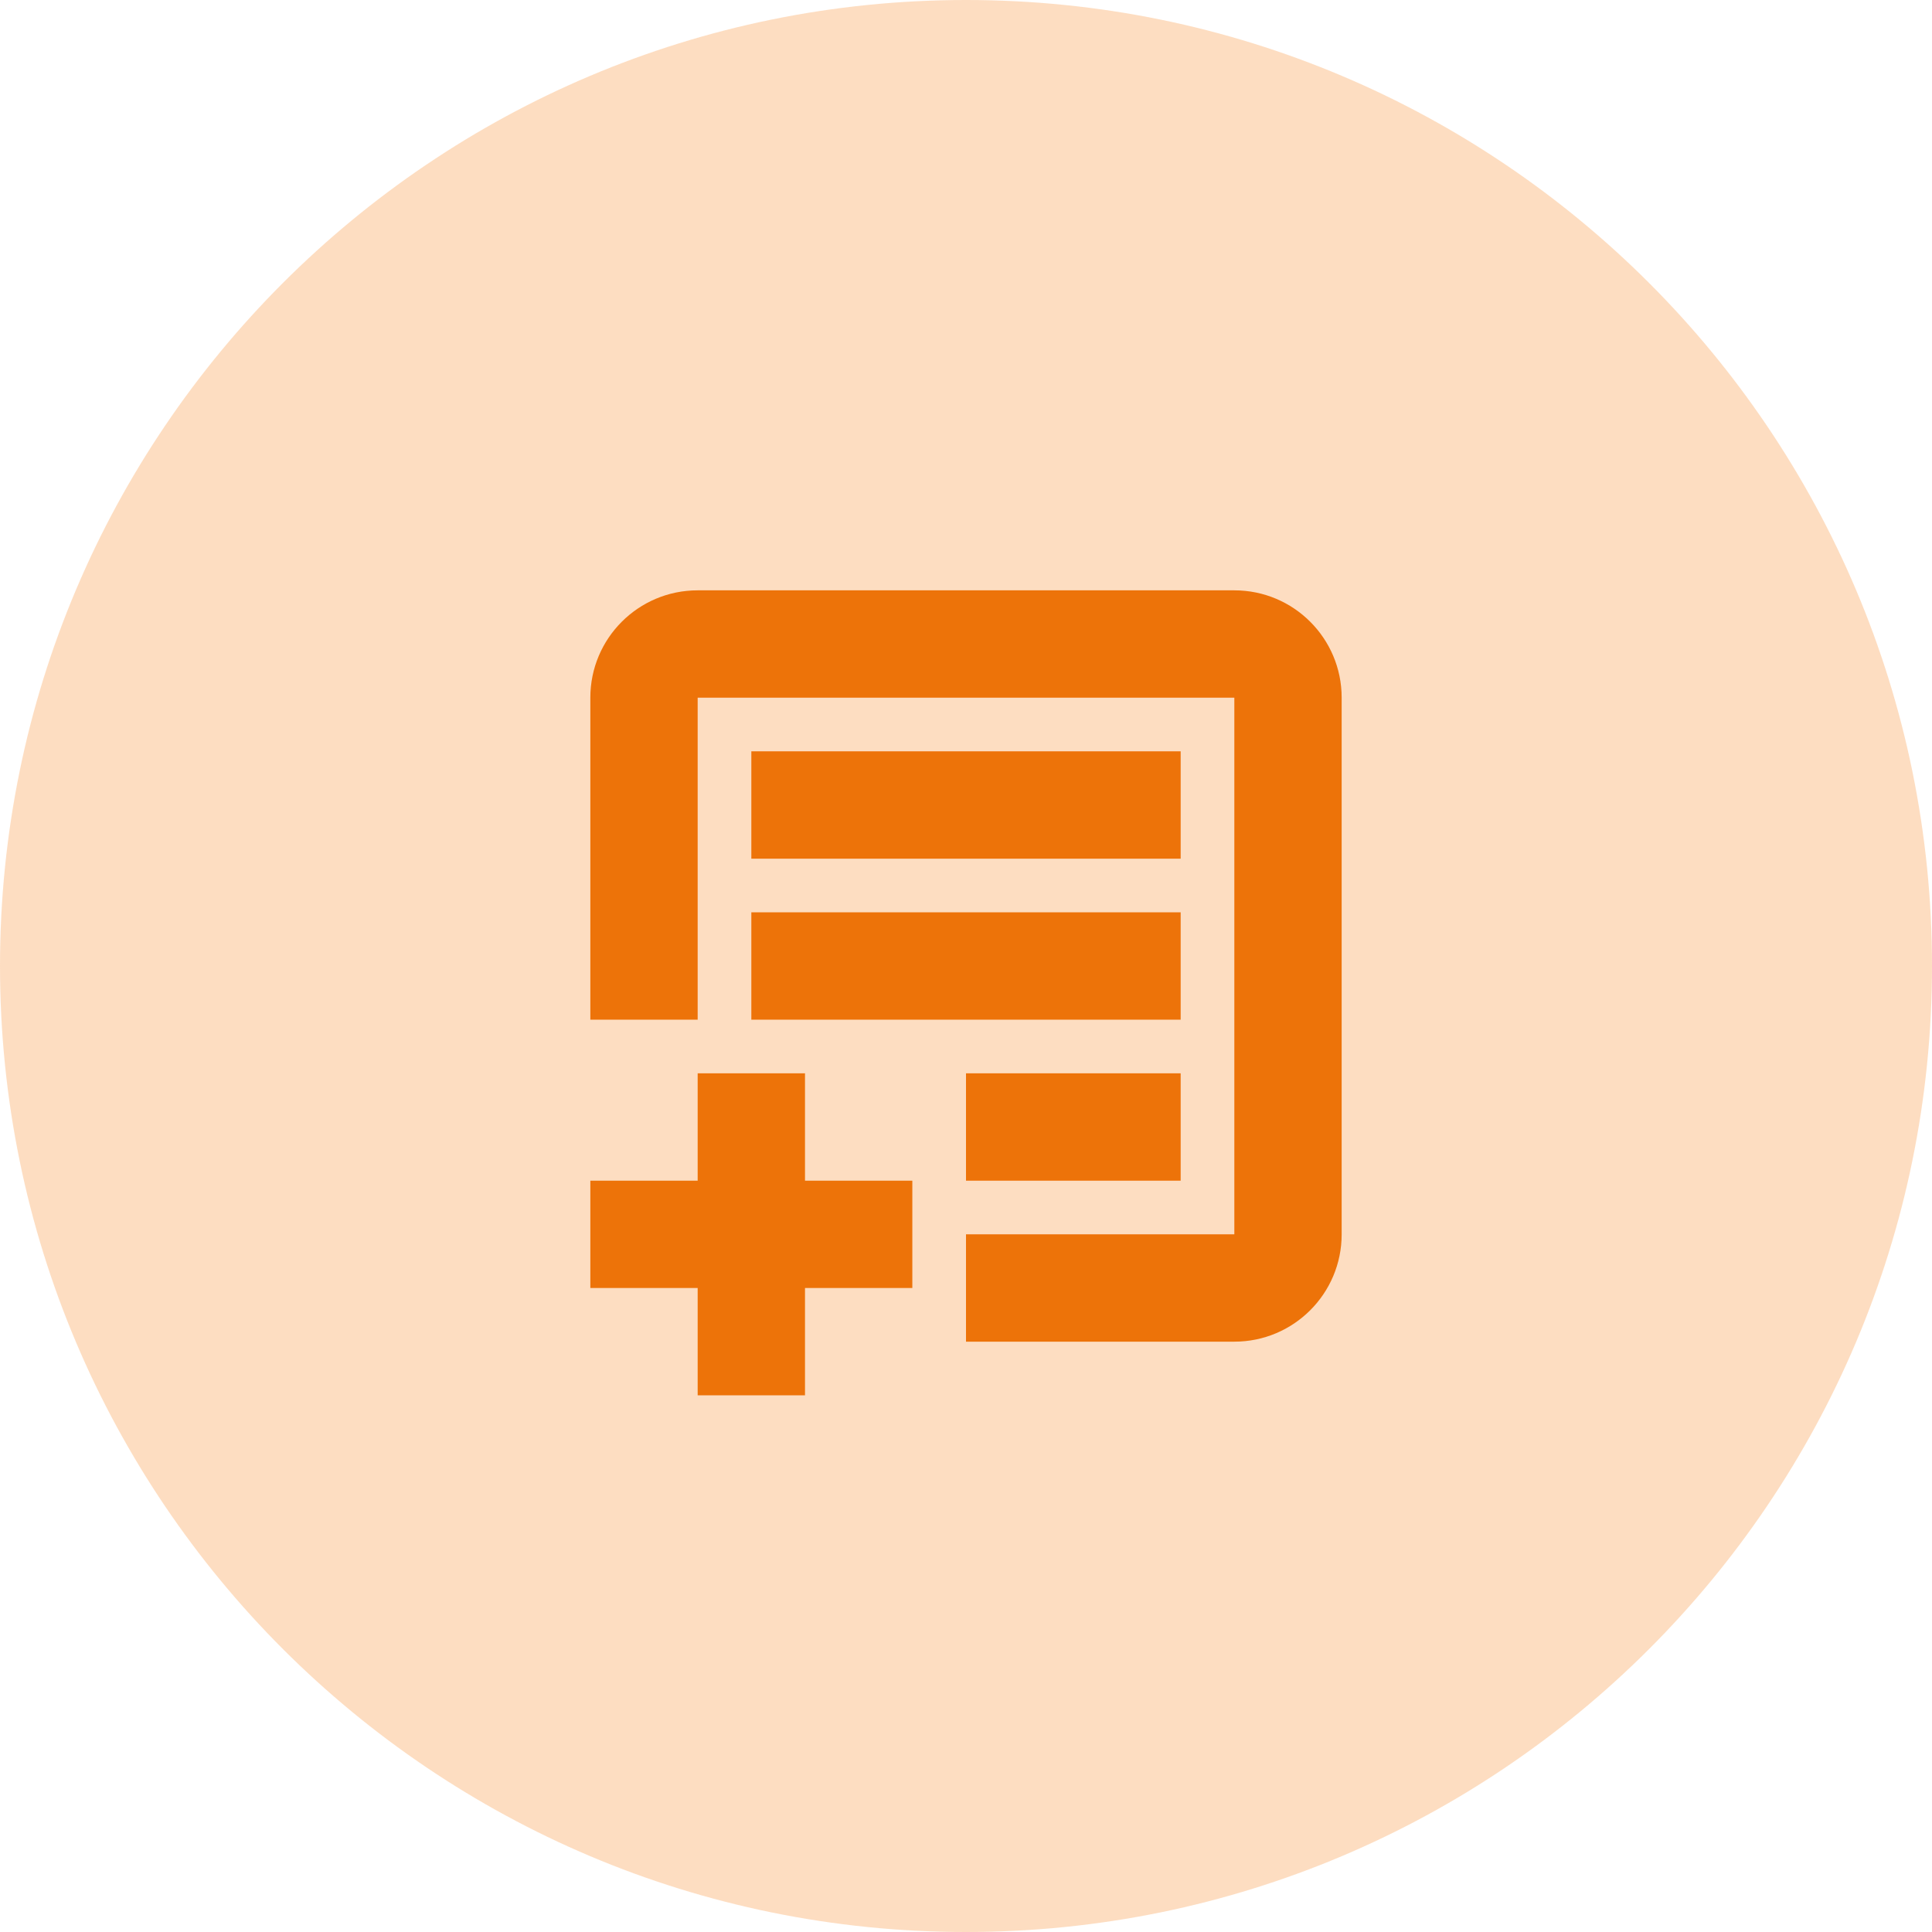
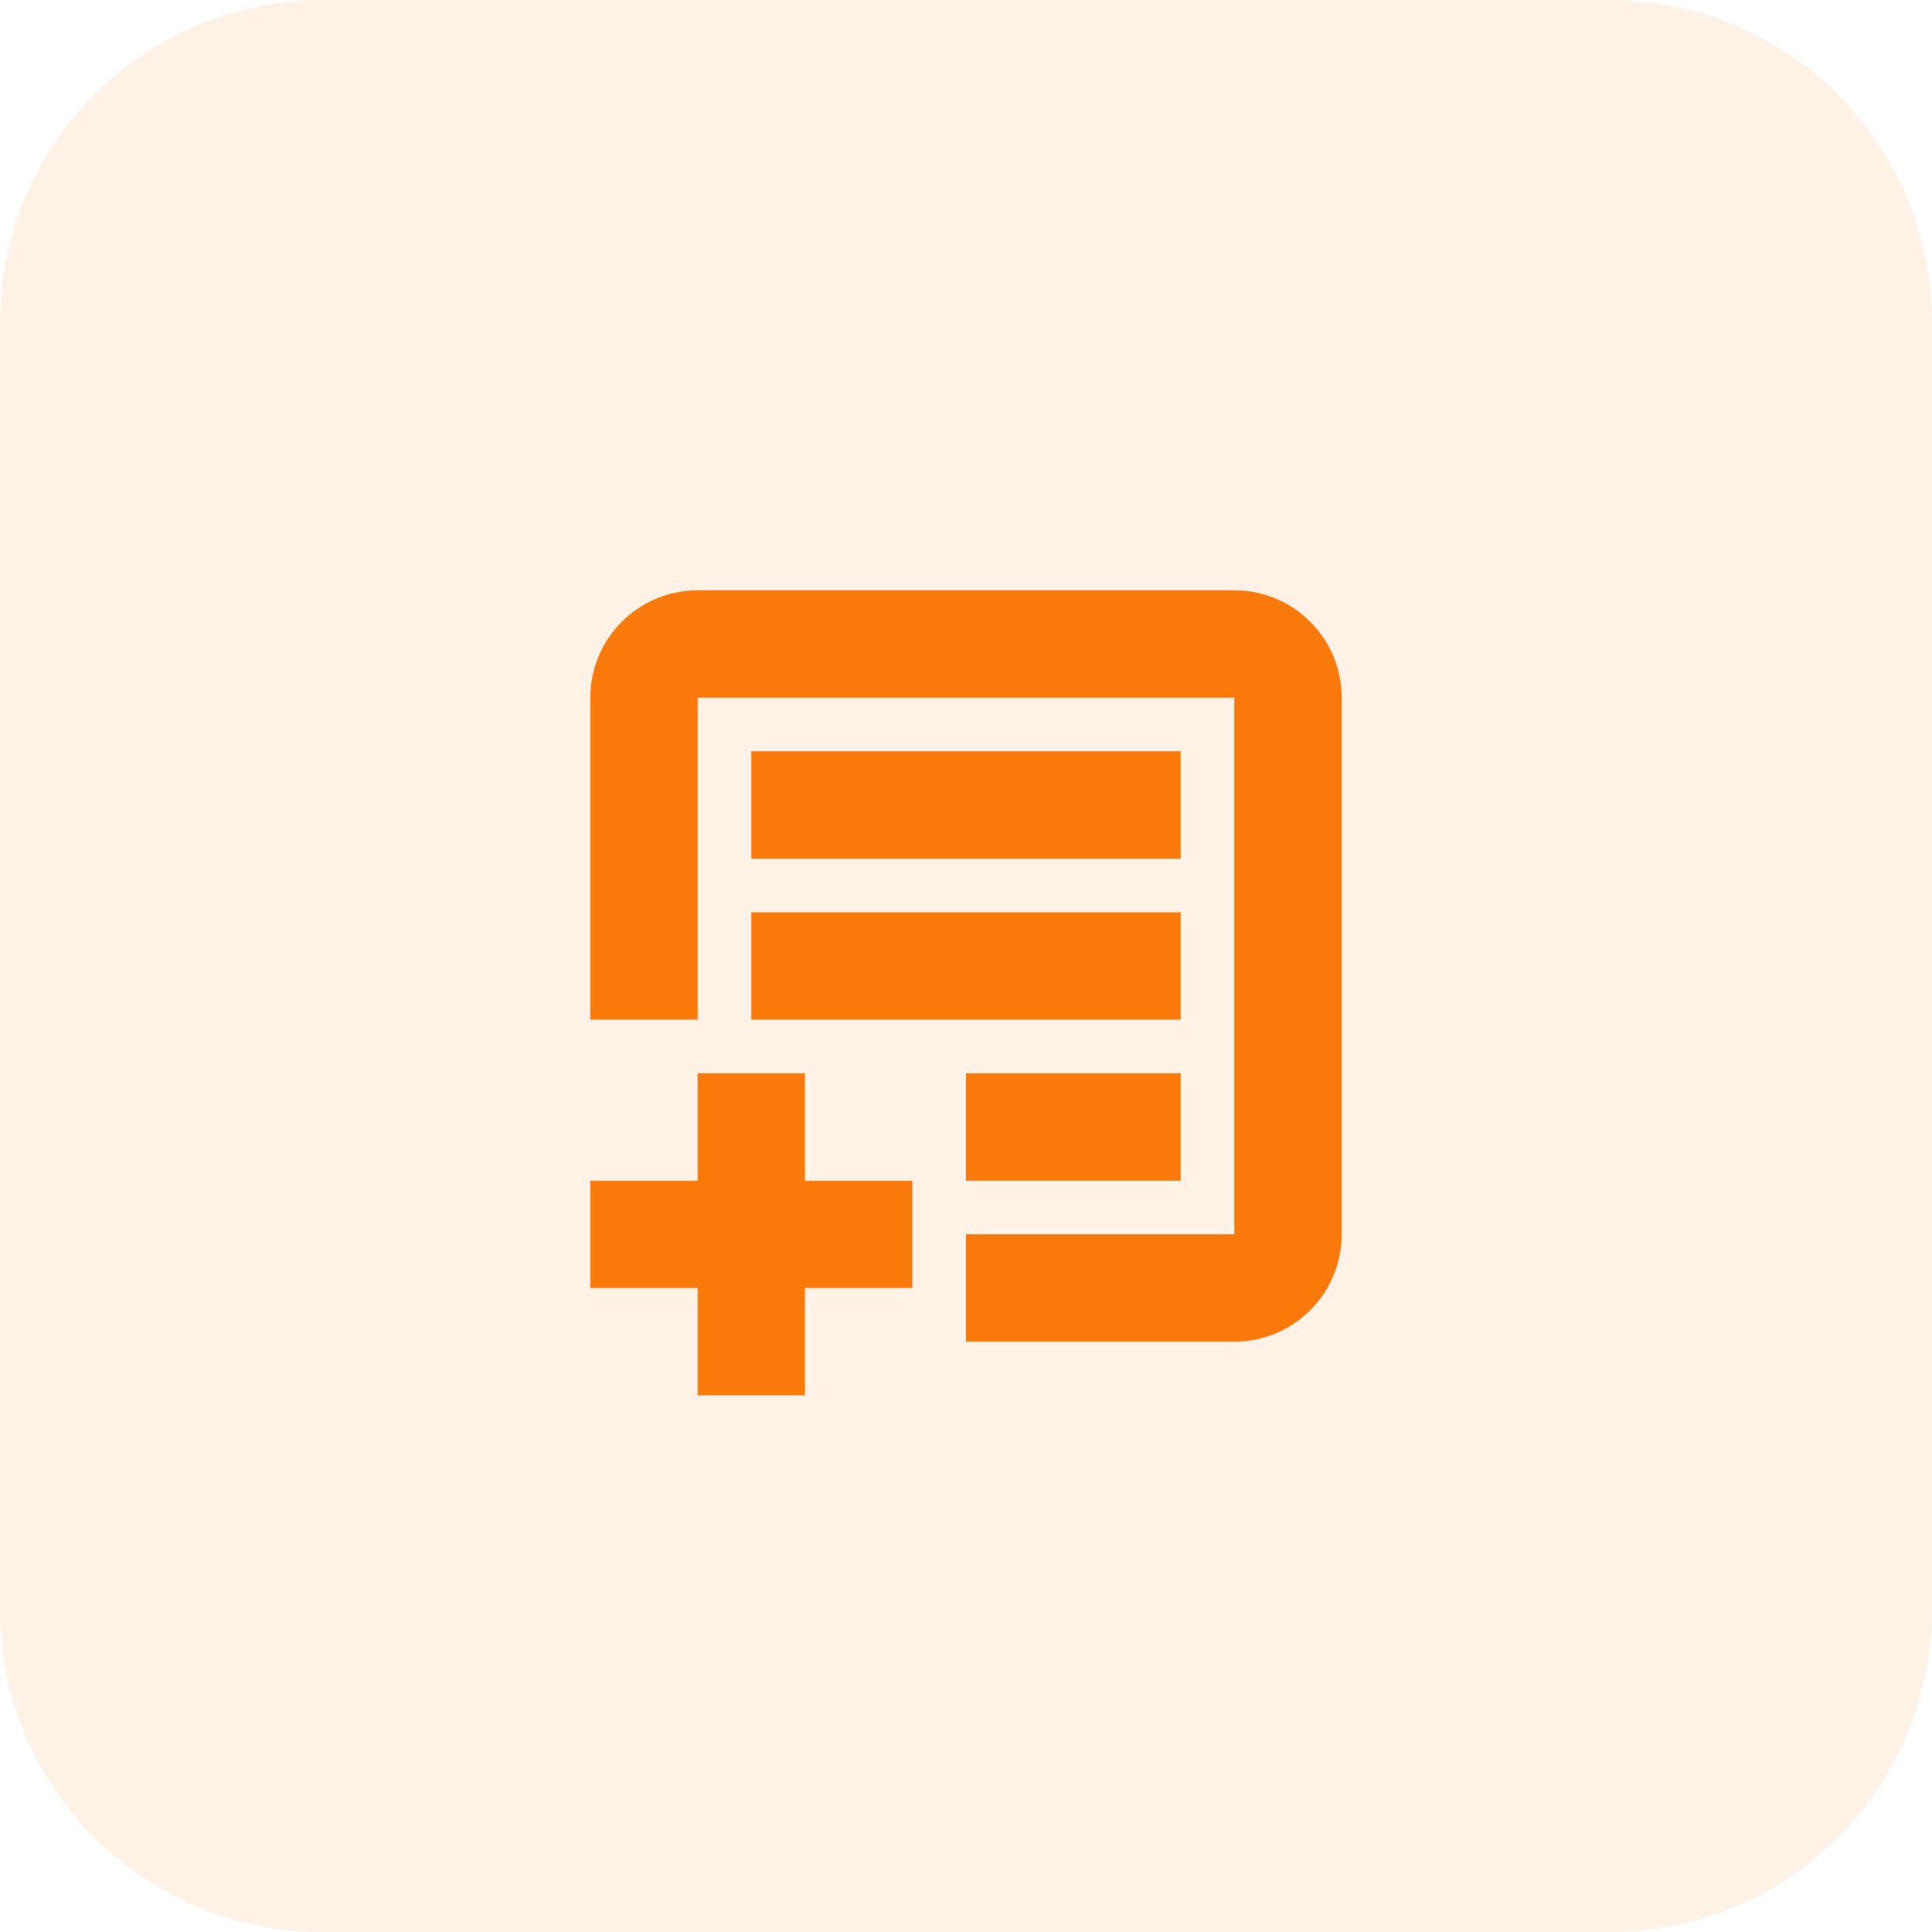
<svg xmlns="http://www.w3.org/2000/svg" width="36" height="36" viewBox="0 0 36 36" fill="none">
-   <rect width="36" height="36" rx="18" fill="#F97A0B" fill-opacity="0.25" />
-   <path fill-rule="evenodd" clip-rule="evenodd" d="M11 13C11 11.895 11.895 11 13 11H23C24.105 11 25 11.895 25 13V23C25 24.105 24.105 25 23 25H18V23H23V13L13 13V19H11V13ZM14 19H18H22V17H14V19ZM18 20V22H22V20H18ZM22 16H14V14H22V16ZM13 20H15V22H17V24H15V26H13V24H11V22H13V20Z" fill="#ED7309" />
+   <rect width="36" height="36" rx="6" fill="#F97A0B" fill-opacity="0.1" />
+   <path fill-rule="evenodd" clip-rule="evenodd" d="M11 13C11 11.895 11.895 11 13 11H23C24.105 11 25 11.895 25 13V23C25 24.105 24.105 25 23 25H18V23H23V13L13 13V19H11V13ZM14 19H18H22V17H14V19ZM18 20V22H22V20H18ZM22 16H14V14H22V16ZM13 20H15V22H17V24H15V26H13V24H11V22H13V20Z" fill="#F97A0B" />
</svg>
